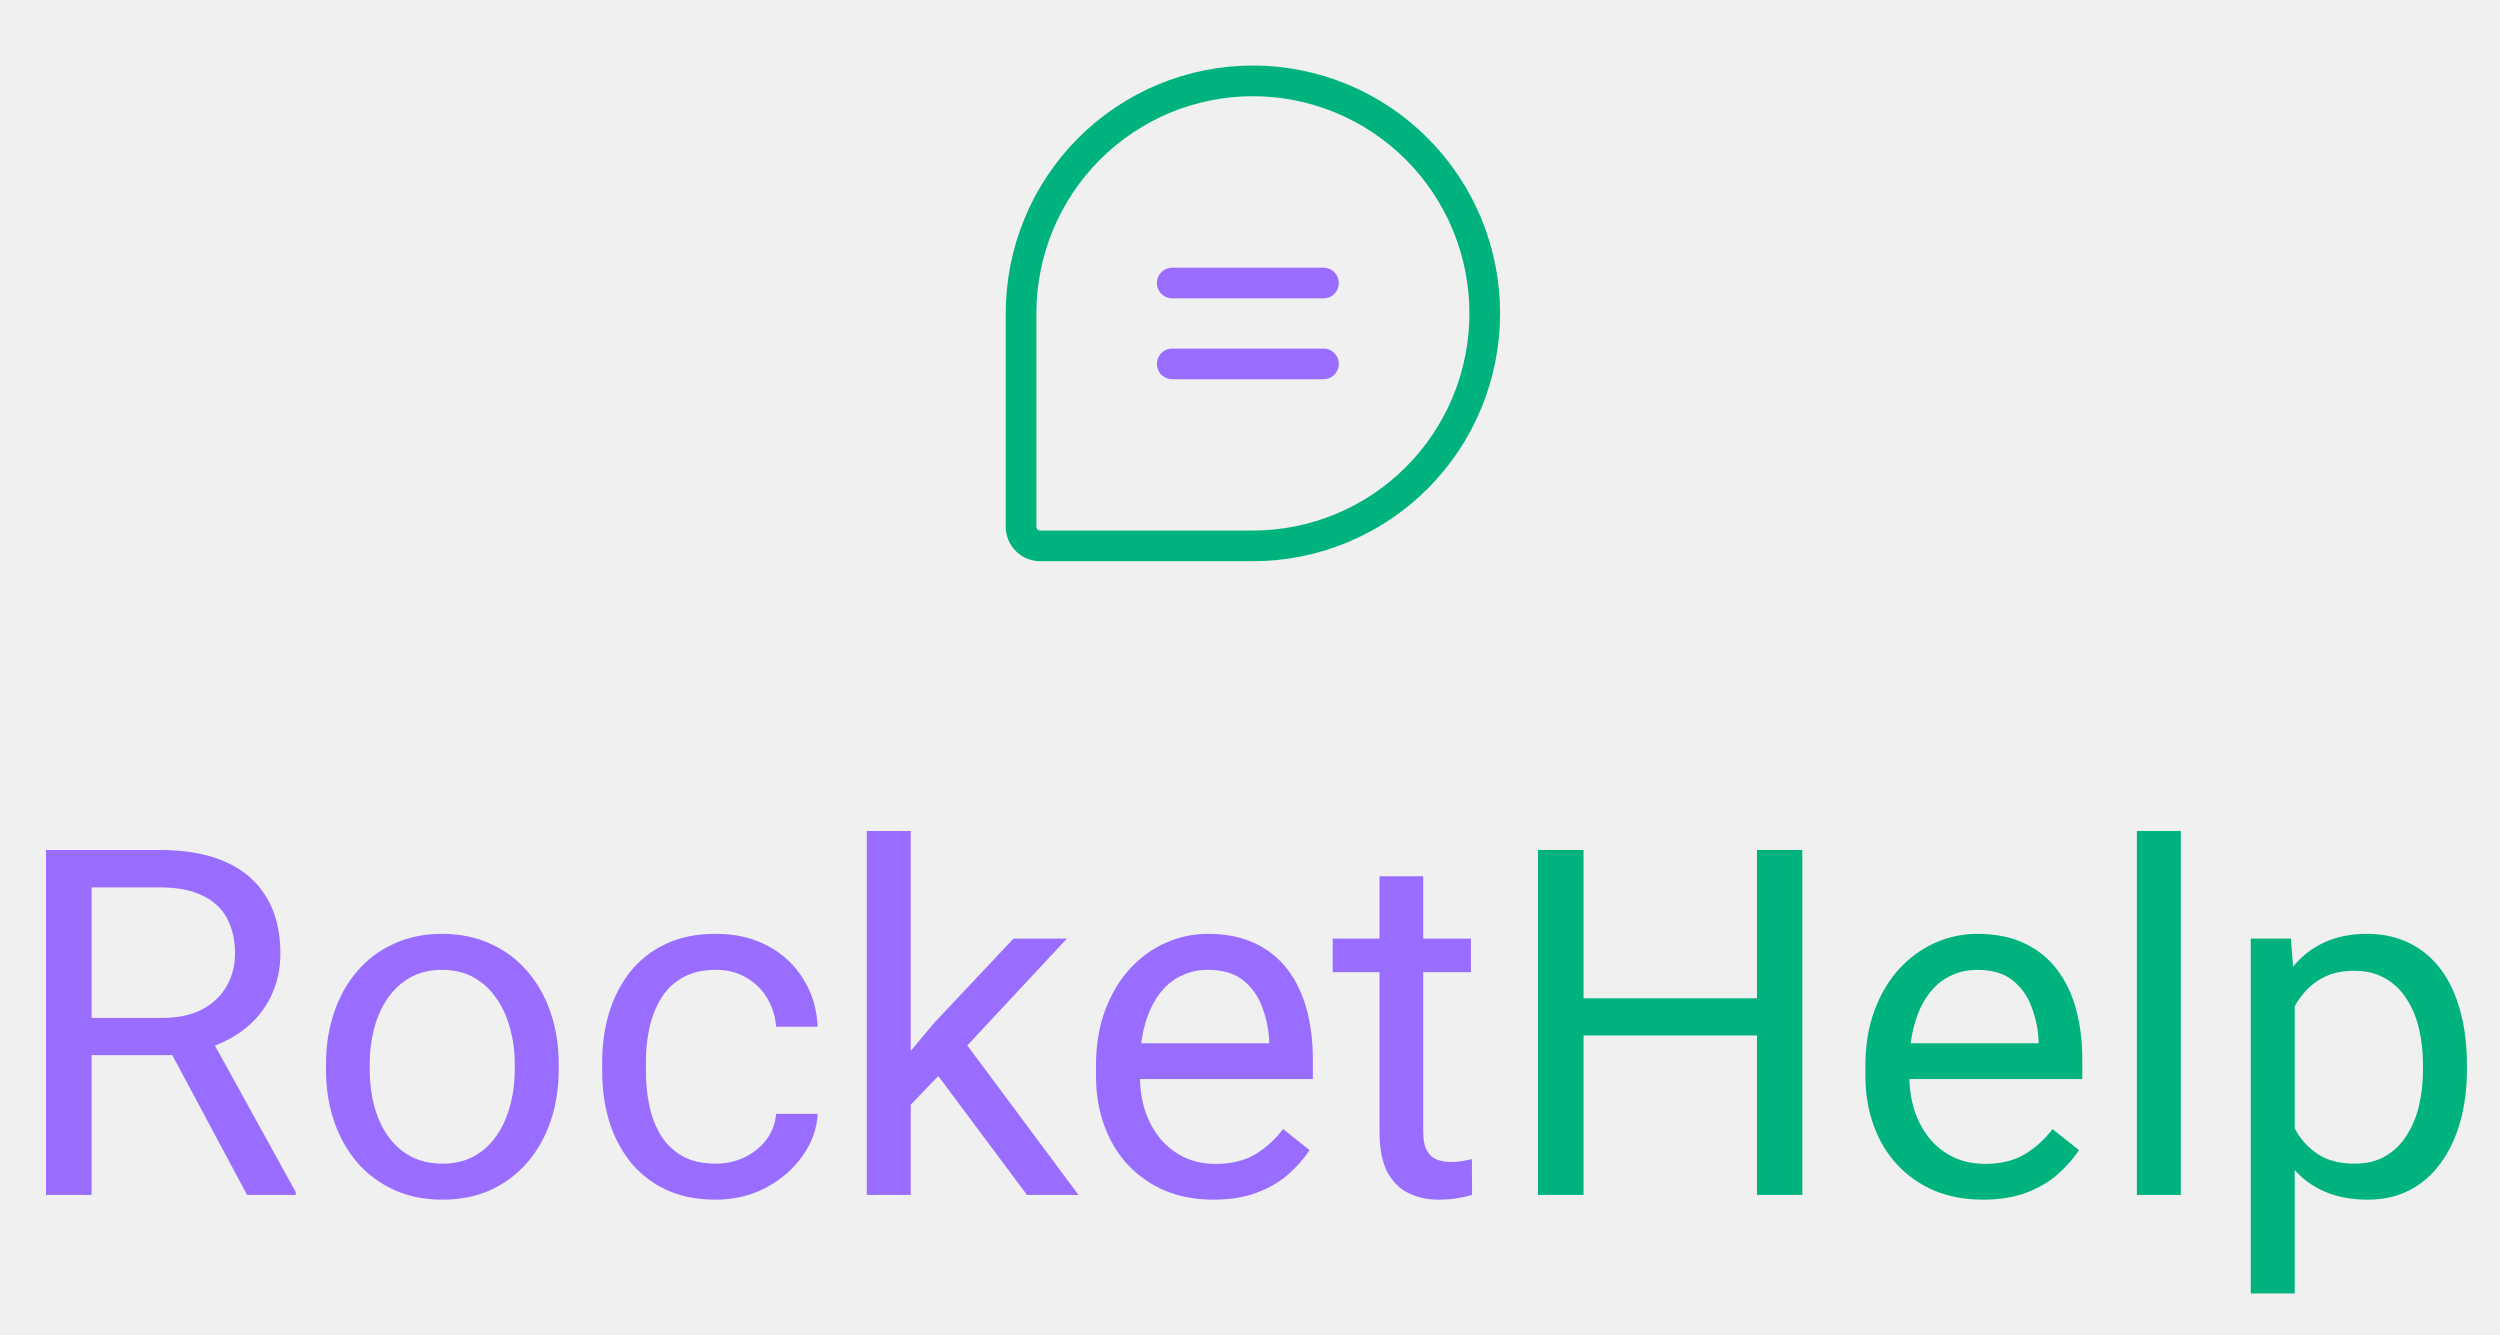
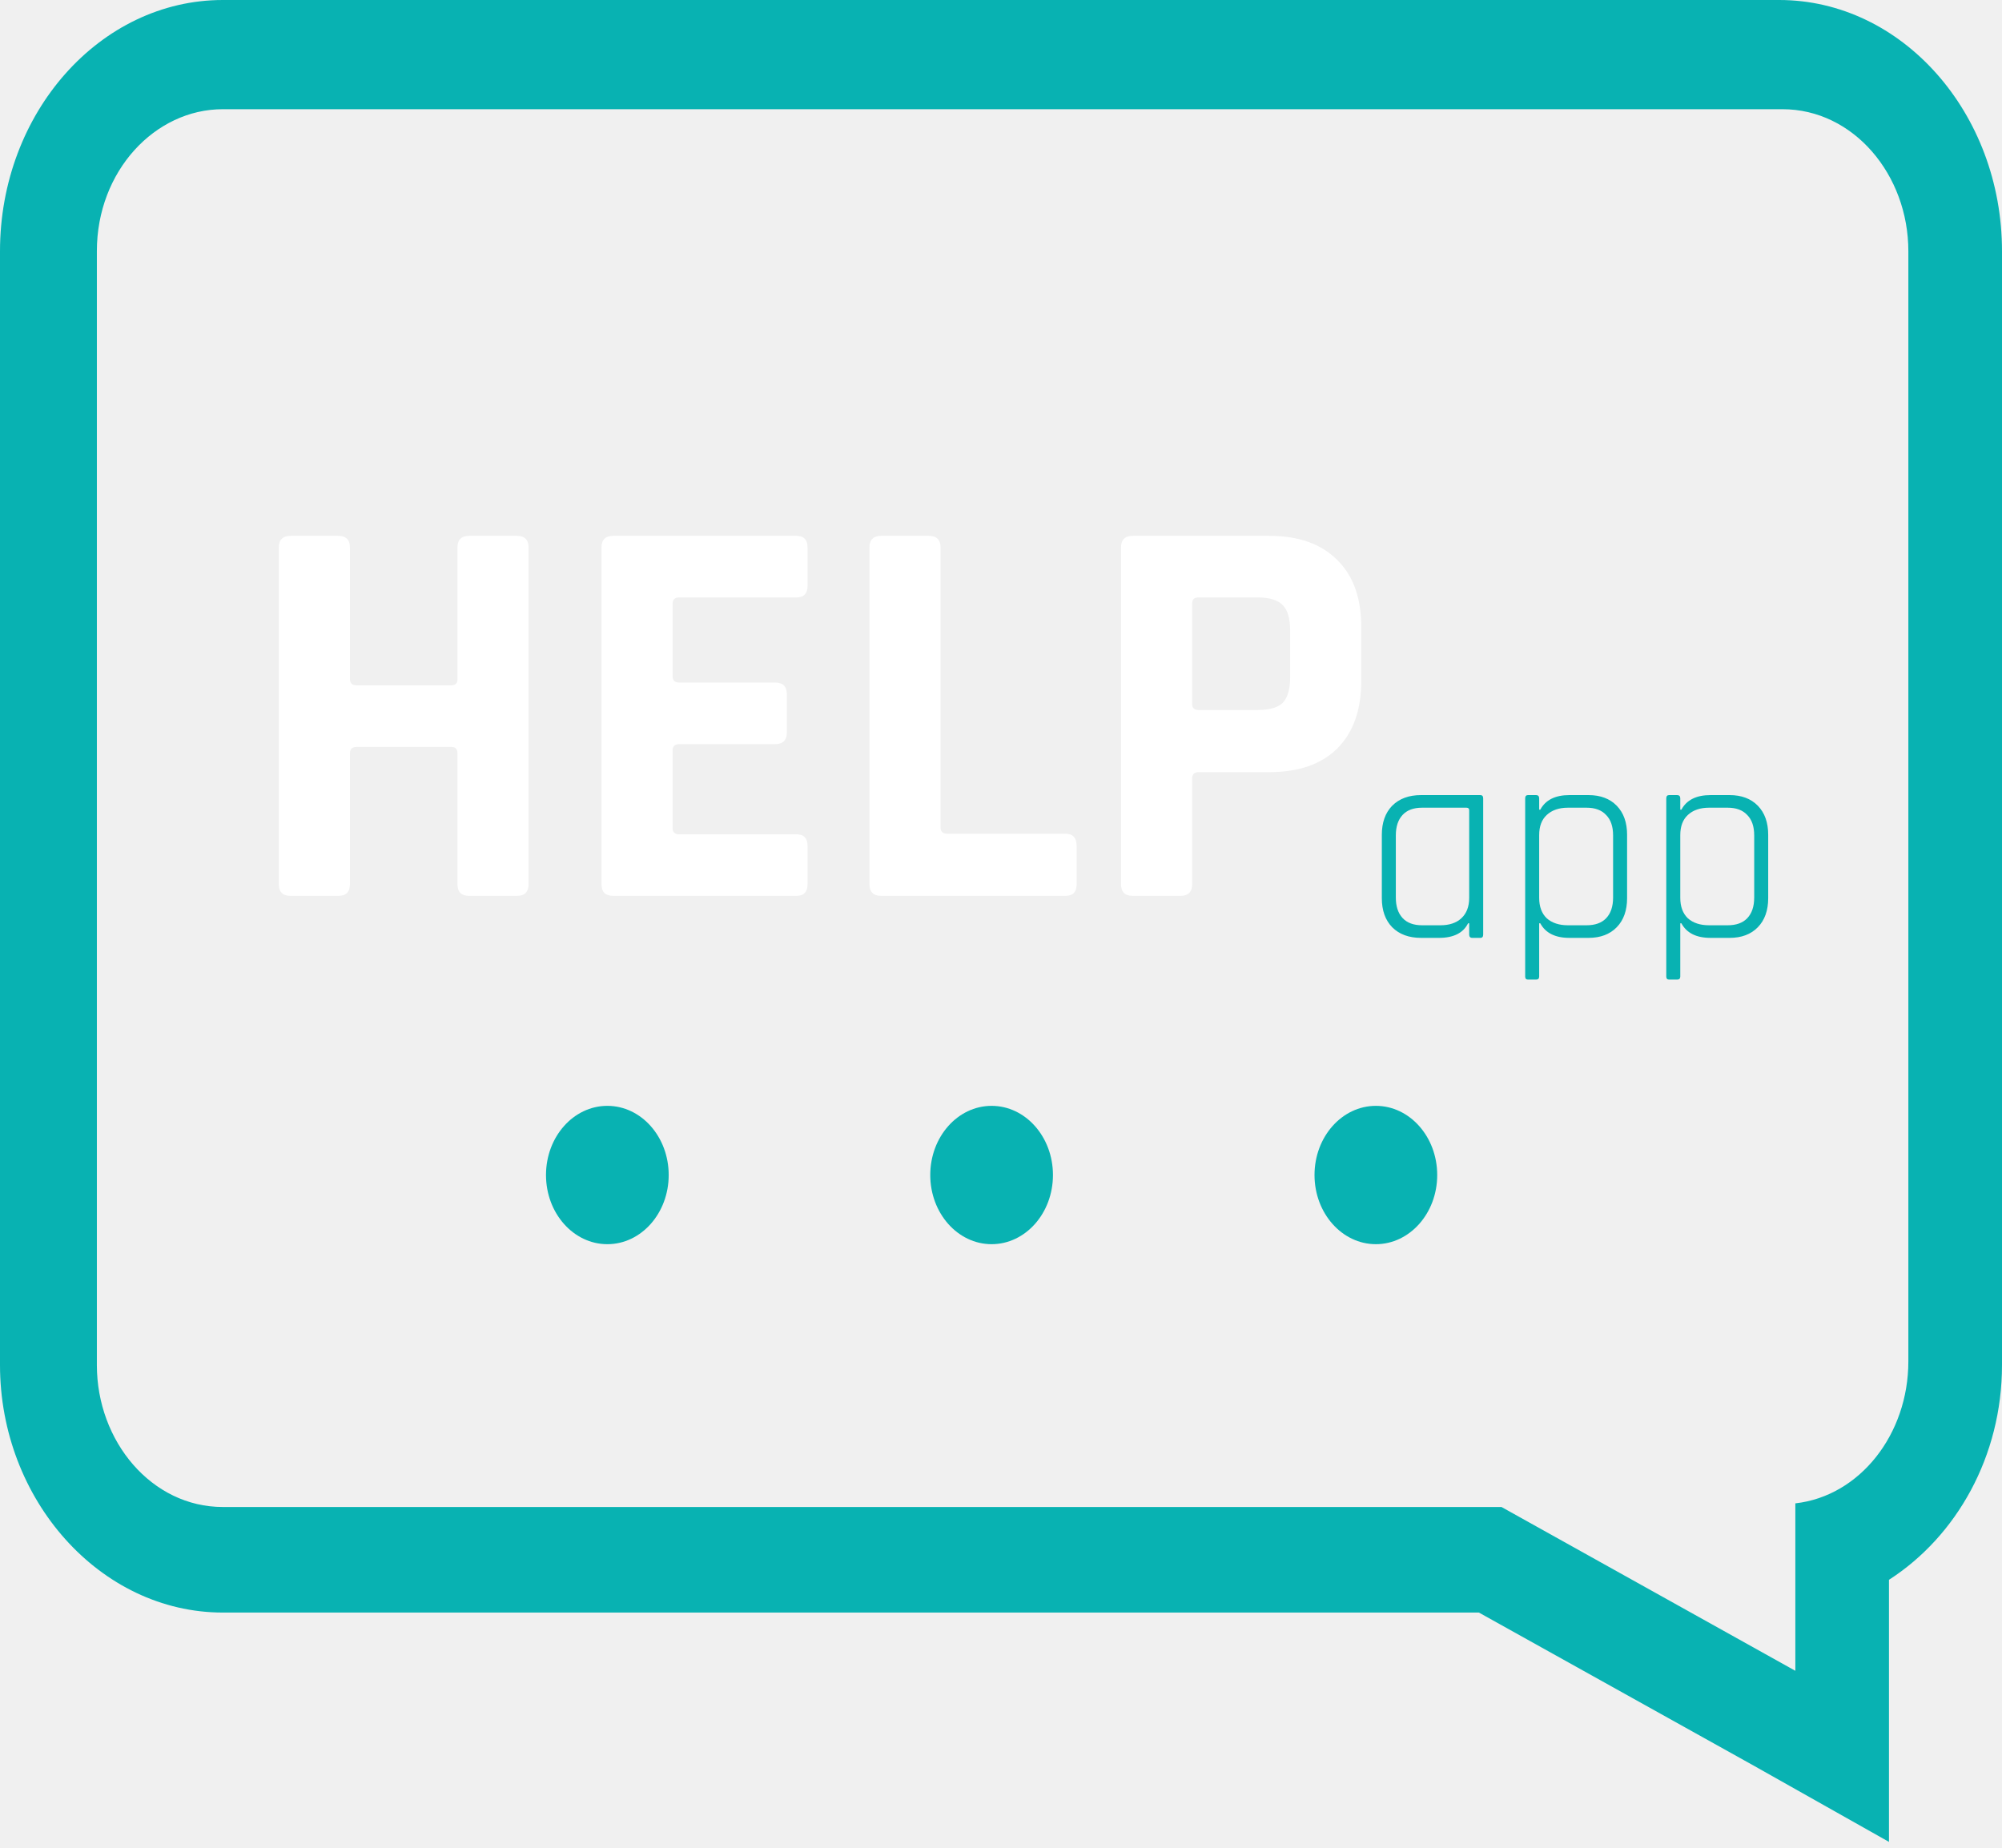
- <svg xmlns="http://www.w3.org/2000/svg" width="163" height="87" viewBox="0 0 163 87" fill="none">
-   <path d="M81.689 35.591H67.838C67.671 35.593 67.505 35.562 67.351 35.499C67.196 35.436 67.056 35.343 66.938 35.224C66.82 35.106 66.727 34.965 66.664 34.81C66.602 34.655 66.57 34.489 66.573 34.322V20.432C66.573 16.411 68.165 12.556 71 9.713C73.835 6.87 77.68 5.273 81.689 5.273V5.273C83.675 5.273 85.64 5.665 87.474 6.427C89.308 7.188 90.975 8.305 92.379 9.713C93.782 11.12 94.896 12.791 95.656 14.631C96.415 16.47 96.806 18.441 96.806 20.432V20.432C96.806 22.422 96.415 24.394 95.656 26.233C94.896 28.072 93.782 29.743 92.379 31.151C90.975 32.559 89.308 33.675 87.474 34.437C85.64 35.199 83.675 35.591 81.689 35.591V35.591Z" stroke="#00B37E" stroke-width="2" stroke-linecap="round" stroke-linejoin="round" />
-   <path d="M76.431 18.454H86.29" stroke="#996DFF" stroke-width="2" stroke-linecap="round" stroke-linejoin="round" />
-   <path d="M76.431 23.727H86.29" stroke="#996DFF" stroke-width="2" stroke-linecap="round" stroke-linejoin="round" />
-   <path d="M3 55.418H10.425C12.109 55.418 13.531 55.675 14.692 56.19C15.863 56.705 16.751 57.467 17.357 58.476C17.973 59.475 18.281 60.706 18.281 62.168C18.281 63.198 18.071 64.14 17.65 64.995C17.239 65.84 16.643 66.56 15.863 67.158C15.092 67.745 14.168 68.182 13.09 68.471L12.258 68.795H5.28L5.249 66.37H10.517C11.585 66.37 12.474 66.184 13.182 65.814C13.891 65.433 14.425 64.923 14.784 64.284C15.144 63.646 15.324 62.941 15.324 62.168C15.324 61.303 15.154 60.546 14.815 59.897C14.476 59.249 13.942 58.749 13.213 58.399C12.494 58.038 11.565 57.858 10.425 57.858H5.973V77.909H3V55.418ZM16.109 77.909L10.656 67.714L13.752 67.698L19.282 77.724V77.909H16.109Z" fill="#996DFF" />
-   <path d="M21.254 69.737V69.382C21.254 68.177 21.429 67.06 21.778 66.03C22.127 64.99 22.63 64.089 23.288 63.327C23.945 62.554 24.741 61.957 25.675 61.535C26.61 61.102 27.657 60.886 28.818 60.886C29.989 60.886 31.041 61.102 31.976 61.535C32.921 61.957 33.722 62.554 34.379 63.327C35.047 64.089 35.555 64.99 35.904 66.03C36.253 67.06 36.428 68.177 36.428 69.382V69.737C36.428 70.942 36.253 72.06 35.904 73.09C35.555 74.119 35.047 75.02 34.379 75.793C33.722 76.555 32.926 77.152 31.991 77.585C31.067 78.007 30.02 78.218 28.849 78.218C27.678 78.218 26.625 78.007 25.691 77.585C24.756 77.152 23.955 76.555 23.288 75.793C22.63 75.02 22.127 74.119 21.778 73.09C21.429 72.06 21.254 70.942 21.254 69.737ZM24.104 69.382V69.737C24.104 70.572 24.202 71.359 24.397 72.101C24.592 72.832 24.885 73.481 25.275 74.047C25.675 74.614 26.174 75.062 26.769 75.391C27.365 75.71 28.058 75.87 28.849 75.87C29.629 75.87 30.312 75.71 30.898 75.391C31.493 75.062 31.986 74.614 32.376 74.047C32.767 73.481 33.059 72.832 33.254 72.101C33.46 71.359 33.562 70.572 33.562 69.737V69.382C33.562 68.558 33.46 67.781 33.254 67.049C33.059 66.308 32.761 65.654 32.361 65.088C31.971 64.511 31.478 64.058 30.882 63.728C30.297 63.399 29.609 63.234 28.818 63.234C28.037 63.234 27.349 63.399 26.754 63.728C26.168 64.058 25.675 64.511 25.275 65.088C24.885 65.654 24.592 66.308 24.397 67.049C24.202 67.781 24.104 68.558 24.104 69.382Z" fill="#996DFF" />
-   <path d="M46.672 75.87C47.349 75.87 47.976 75.731 48.551 75.453C49.126 75.175 49.599 74.794 49.968 74.31C50.338 73.816 50.548 73.254 50.6 72.626H53.311C53.26 73.615 52.926 74.536 52.31 75.391C51.704 76.236 50.908 76.921 49.922 77.446C48.936 77.961 47.853 78.218 46.672 78.218C45.419 78.218 44.325 77.997 43.391 77.554C42.466 77.111 41.696 76.503 41.08 75.731C40.474 74.959 40.017 74.073 39.709 73.074C39.411 72.065 39.262 70.999 39.262 69.876V69.228C39.262 68.105 39.411 67.044 39.709 66.046C40.017 65.036 40.474 64.145 41.08 63.373C41.696 62.601 42.466 61.993 43.391 61.55C44.325 61.107 45.419 60.886 46.672 60.886C47.976 60.886 49.116 61.154 50.092 61.689C51.067 62.215 51.832 62.935 52.387 63.852C52.952 64.758 53.26 65.788 53.311 66.941H50.6C50.548 66.251 50.353 65.628 50.014 65.072C49.686 64.516 49.234 64.073 48.659 63.744C48.094 63.404 47.432 63.234 46.672 63.234C45.799 63.234 45.065 63.409 44.469 63.759C43.883 64.099 43.416 64.562 43.067 65.15C42.728 65.726 42.482 66.37 42.328 67.08C42.184 67.781 42.112 68.496 42.112 69.228V69.876C42.112 70.608 42.184 71.329 42.328 72.039C42.471 72.75 42.713 73.393 43.052 73.97C43.401 74.547 43.868 75.01 44.453 75.36C45.049 75.7 45.788 75.87 46.672 75.87Z" fill="#996DFF" />
-   <path d="M59.38 54.182V77.909H56.515V54.182H59.38ZM69.563 61.195L62.292 68.996L58.225 73.228L57.994 70.185L60.906 66.694L66.081 61.195H69.563ZM66.959 77.909L61.013 69.938L62.492 67.389L70.318 77.909H66.959Z" fill="#996DFF" />
-   <path d="M79.114 78.218C77.953 78.218 76.9 78.022 75.956 77.631C75.021 77.229 74.215 76.668 73.537 75.947C72.87 75.226 72.356 74.372 71.997 73.383C71.637 72.394 71.457 71.313 71.457 70.139V69.49C71.457 68.131 71.658 66.921 72.058 65.86C72.459 64.789 73.003 63.883 73.691 63.141C74.379 62.4 75.16 61.839 76.033 61.458C76.906 61.077 77.809 60.886 78.744 60.886C79.935 60.886 80.962 61.092 81.825 61.504C82.698 61.916 83.411 62.492 83.966 63.234C84.52 63.965 84.931 64.83 85.198 65.829C85.465 66.818 85.599 67.899 85.599 69.073V70.355H73.152V68.023H82.749V67.806C82.708 67.065 82.554 66.344 82.287 65.644C82.03 64.944 81.619 64.367 81.055 63.914C80.49 63.461 79.719 63.234 78.744 63.234C78.097 63.234 77.501 63.373 76.957 63.651C76.413 63.919 75.945 64.32 75.555 64.856C75.165 65.391 74.862 66.046 74.646 66.818C74.431 67.59 74.323 68.481 74.323 69.49V70.139C74.323 70.932 74.431 71.679 74.646 72.379C74.872 73.069 75.196 73.677 75.617 74.202C76.048 74.727 76.567 75.139 77.173 75.438C77.789 75.736 78.487 75.885 79.268 75.885C80.274 75.885 81.126 75.68 81.825 75.268C82.523 74.856 83.134 74.305 83.658 73.615L85.383 74.99C85.024 75.535 84.567 76.055 84.012 76.55C83.458 77.044 82.775 77.446 81.963 77.755C81.162 78.064 80.212 78.218 79.114 78.218Z" fill="#996DFF" />
-   <path d="M95.904 61.195V63.389H86.893V61.195H95.904ZM89.943 57.132H92.793V73.769C92.793 74.336 92.88 74.763 93.055 75.051C93.229 75.34 93.455 75.53 93.732 75.623C94.01 75.716 94.308 75.762 94.626 75.762C94.862 75.762 95.109 75.741 95.365 75.7C95.632 75.649 95.833 75.607 95.966 75.576L95.981 77.909C95.755 77.981 95.458 78.048 95.088 78.11C94.729 78.182 94.292 78.218 93.779 78.218C93.08 78.218 92.438 78.079 91.853 77.801C91.268 77.523 90.8 77.059 90.451 76.411C90.112 75.752 89.943 74.866 89.943 73.754V57.132Z" fill="#996DFF" />
-   <path d="M114.924 65.088V67.513H102.785V65.088H114.924ZM103.247 55.418V77.909H100.274V55.418H103.247ZM117.512 55.418V77.909H114.554V55.418H117.512Z" fill="#00B37E" />
-   <path d="M129.281 78.218C128.12 78.218 127.068 78.022 126.123 77.631C125.188 77.229 124.382 76.668 123.704 75.947C123.037 75.226 122.523 74.372 122.164 73.383C121.805 72.394 121.625 71.313 121.625 70.139V69.49C121.625 68.131 121.825 66.921 122.226 65.86C122.626 64.789 123.17 63.883 123.858 63.141C124.547 62.4 125.327 61.839 126.2 61.458C127.073 61.077 127.977 60.886 128.911 60.886C130.102 60.886 131.129 61.092 131.992 61.504C132.865 61.916 133.579 62.492 134.133 63.234C134.688 63.965 135.099 64.83 135.366 65.829C135.633 66.818 135.766 67.899 135.766 69.073V70.355H123.319V68.023H132.916V67.806C132.875 67.065 132.721 66.344 132.454 65.644C132.197 64.944 131.787 64.367 131.222 63.914C130.657 63.461 129.887 63.234 128.911 63.234C128.264 63.234 127.668 63.373 127.124 63.651C126.58 63.919 126.113 64.32 125.722 64.856C125.332 65.391 125.029 66.046 124.814 66.818C124.598 67.59 124.49 68.481 124.49 69.49V70.139C124.49 70.932 124.598 71.679 124.814 72.379C125.039 73.069 125.363 73.677 125.784 74.202C126.215 74.727 126.734 75.139 127.34 75.438C127.956 75.736 128.654 75.885 129.435 75.885C130.441 75.885 131.294 75.68 131.992 75.268C132.69 74.856 133.301 74.305 133.825 73.615L135.55 74.99C135.191 75.535 134.734 76.055 134.179 76.55C133.625 77.044 132.942 77.446 132.131 77.755C131.33 78.064 130.38 78.218 129.281 78.218Z" fill="#00B37E" />
-   <path d="M142.19 54.182V77.909H139.325V54.182H142.19Z" fill="#00B37E" />
-   <path d="M149.615 64.408V84.335H146.75V61.195H149.368L149.615 64.408ZM160.845 69.413V69.737C160.845 70.953 160.701 72.08 160.413 73.12C160.126 74.15 159.705 75.046 159.15 75.808C158.606 76.57 157.933 77.162 157.132 77.585C156.331 78.007 155.412 78.218 154.375 78.218C153.317 78.218 152.382 78.043 151.571 77.693C150.76 77.343 150.072 76.833 149.507 76.163C148.942 75.494 148.49 74.691 148.151 73.754C147.823 72.817 147.597 71.761 147.474 70.587V68.857C147.597 67.621 147.828 66.514 148.167 65.536C148.506 64.557 148.952 63.723 149.507 63.033C150.072 62.333 150.755 61.803 151.556 61.442C152.357 61.071 153.281 60.886 154.329 60.886C155.376 60.886 156.305 61.092 157.117 61.504C157.928 61.906 158.611 62.482 159.166 63.234C159.72 63.986 160.136 64.887 160.413 65.937C160.701 66.978 160.845 68.136 160.845 69.413ZM157.979 69.737V69.413C157.979 68.579 157.892 67.796 157.717 67.065C157.543 66.323 157.271 65.675 156.901 65.119C156.542 64.552 156.079 64.109 155.515 63.79C154.95 63.461 154.277 63.296 153.497 63.296C152.778 63.296 152.151 63.419 151.617 63.667C151.094 63.914 150.647 64.248 150.277 64.671C149.907 65.083 149.604 65.556 149.368 66.092C149.142 66.617 148.973 67.163 148.86 67.729V71.73C149.065 72.451 149.353 73.131 149.723 73.769C150.092 74.397 150.585 74.907 151.201 75.299C151.818 75.68 152.593 75.87 153.527 75.87C154.298 75.87 154.96 75.71 155.515 75.391C156.079 75.062 156.542 74.614 156.901 74.047C157.271 73.481 157.543 72.832 157.717 72.101C157.892 71.359 157.979 70.572 157.979 69.737Z" fill="#00B37E" />
+ <svg xmlns="http://www.w3.org/2000/svg" width="143" height="132" viewBox="0 0 143 132" fill="none">
+   <path d="M24.156 64H20.756C20.196 64 19.916 63.72 19.916 63.16V39.12C19.916 38.56 20.196 38.28 20.756 38.28H24.156C24.716 38.28 24.996 38.56 24.996 39.12V48.52C24.996 48.813 25.156 48.96 25.476 48.96H32.236C32.53 48.96 32.676 48.813 32.676 48.52V39.12C32.676 38.56 32.956 38.28 33.516 38.28H36.916C37.476 38.28 37.756 38.56 37.756 39.12V63.16C37.756 63.72 37.476 64 36.916 64H33.516C32.956 64 32.676 63.72 32.676 63.16V53.8C32.676 53.507 32.53 53.36 32.236 53.36H25.476C25.156 53.36 24.996 53.507 24.996 53.8V63.16C24.996 63.72 24.716 64 24.156 64ZM56.883 64H43.803C43.243 64 42.963 63.72 42.963 63.16V39.12C42.963 38.56 43.243 38.28 43.803 38.28H56.883C57.417 38.28 57.683 38.56 57.683 39.12V41.84C57.683 42.4 57.417 42.68 56.883 42.68H48.523C48.203 42.68 48.043 42.827 48.043 43.12V48.32C48.043 48.613 48.203 48.76 48.523 48.76H55.363C55.923 48.76 56.203 49.04 56.203 49.6V52.32C56.203 52.88 55.923 53.16 55.363 53.16H48.523C48.203 53.16 48.043 53.307 48.043 53.6V59.16C48.043 59.453 48.203 59.6 48.523 59.6H56.883C57.417 59.6 57.683 59.88 57.683 60.44V63.16C57.683 63.72 57.417 64 56.883 64ZM76.104 64H62.944C62.384 64 62.104 63.72 62.104 63.16V39.12C62.104 38.56 62.384 38.28 62.944 38.28H66.344C66.904 38.28 67.184 38.56 67.184 39.12V59.12C67.184 59.413 67.344 59.56 67.664 59.56H76.104C76.637 59.56 76.904 59.853 76.904 60.44V63.16C76.904 63.72 76.637 64 76.104 64ZM84.313 64H80.913C80.353 64 80.073 63.72 80.073 63.16V39.12C80.073 38.56 80.353 38.28 80.913 38.28H90.673C92.753 38.28 94.366 38.853 95.513 40C96.659 41.12 97.233 42.72 97.233 44.8V48.64C97.233 50.72 96.659 52.333 95.513 53.48C94.366 54.6 92.753 55.16 90.673 55.16H85.633C85.313 55.16 85.153 55.307 85.153 55.6V63.16C85.153 63.72 84.873 64 84.313 64ZM85.593 50.72H89.833C90.686 50.72 91.286 50.547 91.633 50.2C91.979 49.827 92.153 49.227 92.153 48.4V45.04C92.153 44.187 91.979 43.587 91.633 43.24C91.286 42.867 90.686 42.68 89.833 42.68H85.593C85.299 42.68 85.153 42.827 85.153 43.12V50.28C85.153 50.573 85.299 50.72 85.593 50.72Z" fill="white" />
+   <path d="M102.782 67H101.502C100.636 67 99.949 66.747 99.442 66.24C98.949 65.733 98.702 65.04 98.702 64.16V59.64C98.702 58.76 98.949 58.067 99.442 57.56C99.949 57.053 100.636 56.8 101.502 56.8H105.742C105.876 56.8 105.942 56.88 105.942 57.04V66.76C105.942 66.92 105.876 67 105.742 67H105.162C105.016 67 104.942 66.92 104.942 66.76V65.96H104.862C104.516 66.653 103.822 67 102.782 67ZM104.942 64.14V57.88C104.942 57.76 104.876 57.7 104.742 57.7H101.582C100.969 57.7 100.502 57.873 100.182 58.22C99.862 58.567 99.702 59.053 99.702 59.68V64.12C99.702 64.747 99.862 65.233 100.182 65.58C100.502 65.927 100.969 66.1 101.582 66.1H102.882C103.522 66.1 104.022 65.933 104.382 65.6C104.756 65.253 104.942 64.767 104.942 64.14ZM109.721 69.98H109.141C109.008 69.98 108.941 69.907 108.941 69.76V57.04C108.941 56.88 109.008 56.8 109.141 56.8H109.721C109.868 56.8 109.941 56.88 109.941 57.04V57.84H110.021C110.395 57.147 111.088 56.8 112.101 56.8H113.461C114.315 56.8 114.988 57.053 115.481 57.56C115.975 58.067 116.221 58.76 116.221 59.64V64.16C116.221 65.04 115.975 65.733 115.481 66.24C114.988 66.747 114.315 67 113.461 67H112.101C111.088 67 110.395 66.653 110.021 65.96H109.941V69.76C109.941 69.907 109.868 69.98 109.721 69.98ZM112.001 66.1H113.321C113.935 66.1 114.401 65.933 114.721 65.6C115.055 65.253 115.221 64.76 115.221 64.12V59.68C115.221 59.04 115.055 58.553 114.721 58.22C114.401 57.873 113.935 57.7 113.321 57.7H112.001C111.361 57.7 110.855 57.873 110.481 58.22C110.121 58.553 109.941 59.033 109.941 59.66V64.14C109.941 64.767 110.121 65.253 110.481 65.6C110.855 65.933 111.361 66.1 112.001 66.1ZM119.8 69.98H119.22C119.086 69.98 119.02 69.907 119.02 69.76V57.04C119.02 56.88 119.086 56.8 119.22 56.8H119.8C119.946 56.8 120.02 56.88 120.02 57.04V57.84H120.1C120.473 57.147 121.166 56.8 122.18 56.8H123.54C124.393 56.8 125.066 57.053 125.56 57.56C126.053 58.067 126.3 58.76 126.3 59.64V64.16C126.3 65.04 126.053 65.733 125.56 66.24C125.066 66.747 124.393 67 123.54 67H122.18C121.166 67 120.473 66.653 120.1 65.96H120.02V69.76C120.02 69.907 119.946 69.98 119.8 69.98ZM122.08 66.1H123.4C124.013 66.1 124.48 65.933 124.8 65.6C125.133 65.253 125.3 64.76 125.3 64.12V59.68C125.3 59.04 125.133 58.553 124.8 58.22C124.48 57.873 124.013 57.7 123.4 57.7H122.08C121.44 57.7 120.933 57.873 120.56 58.22C120.2 58.553 120.02 59.033 120.02 59.66V64.14C120.02 64.767 120.2 65.253 120.56 65.6C120.933 65.933 121.44 66.1 122.08 66.1Z" fill="#08B2B2" />
+   <path d="M127.085 0H15.915C7.15 0 0 8.061 0 17.943V97.516C0 107.137 7.15 115.198 15.915 115.198H105.635L125.24 126.12L134.927 131.581V119.359V112.858C139.771 109.738 143 104.017 143 97.516V17.943C143 8.061 135.85 0 127.085 0ZM136.311 97.256C136.311 102.456 132.852 106.877 128.239 107.397V119.359L107.25 107.657H15.915C10.84 107.657 6.919 102.976 6.919 97.516V17.943C6.919 12.222 11.071 7.801 15.915 7.801H127.316C132.39 7.801 136.311 12.482 136.311 17.943V97.256Z" fill="#08B2B2" />
+   <path d="M43.382 88.882C45.803 88.882 47.764 86.669 47.764 83.941C47.764 81.212 45.803 79 43.382 79C40.962 79 39 81.212 39 83.941C39 86.669 40.962 88.882 43.382 88.882Z" fill="#08B2B2" />
+   <path d="M70.829 88.882C73.249 88.882 75.211 86.669 75.211 83.941C75.211 81.212 73.249 79 70.829 79C68.409 79 66.447 81.212 66.447 83.941C66.447 86.669 68.409 88.882 70.829 88.882Z" fill="#08B2B2" />
+   <path d="M98.276 88.882C100.696 88.882 102.658 86.669 102.658 83.941C102.658 81.212 100.696 79 98.276 79C95.856 79 93.894 81.212 93.894 83.941C93.894 86.669 95.856 88.882 98.276 88.882Z" fill="#08B2B2" />
</svg>
